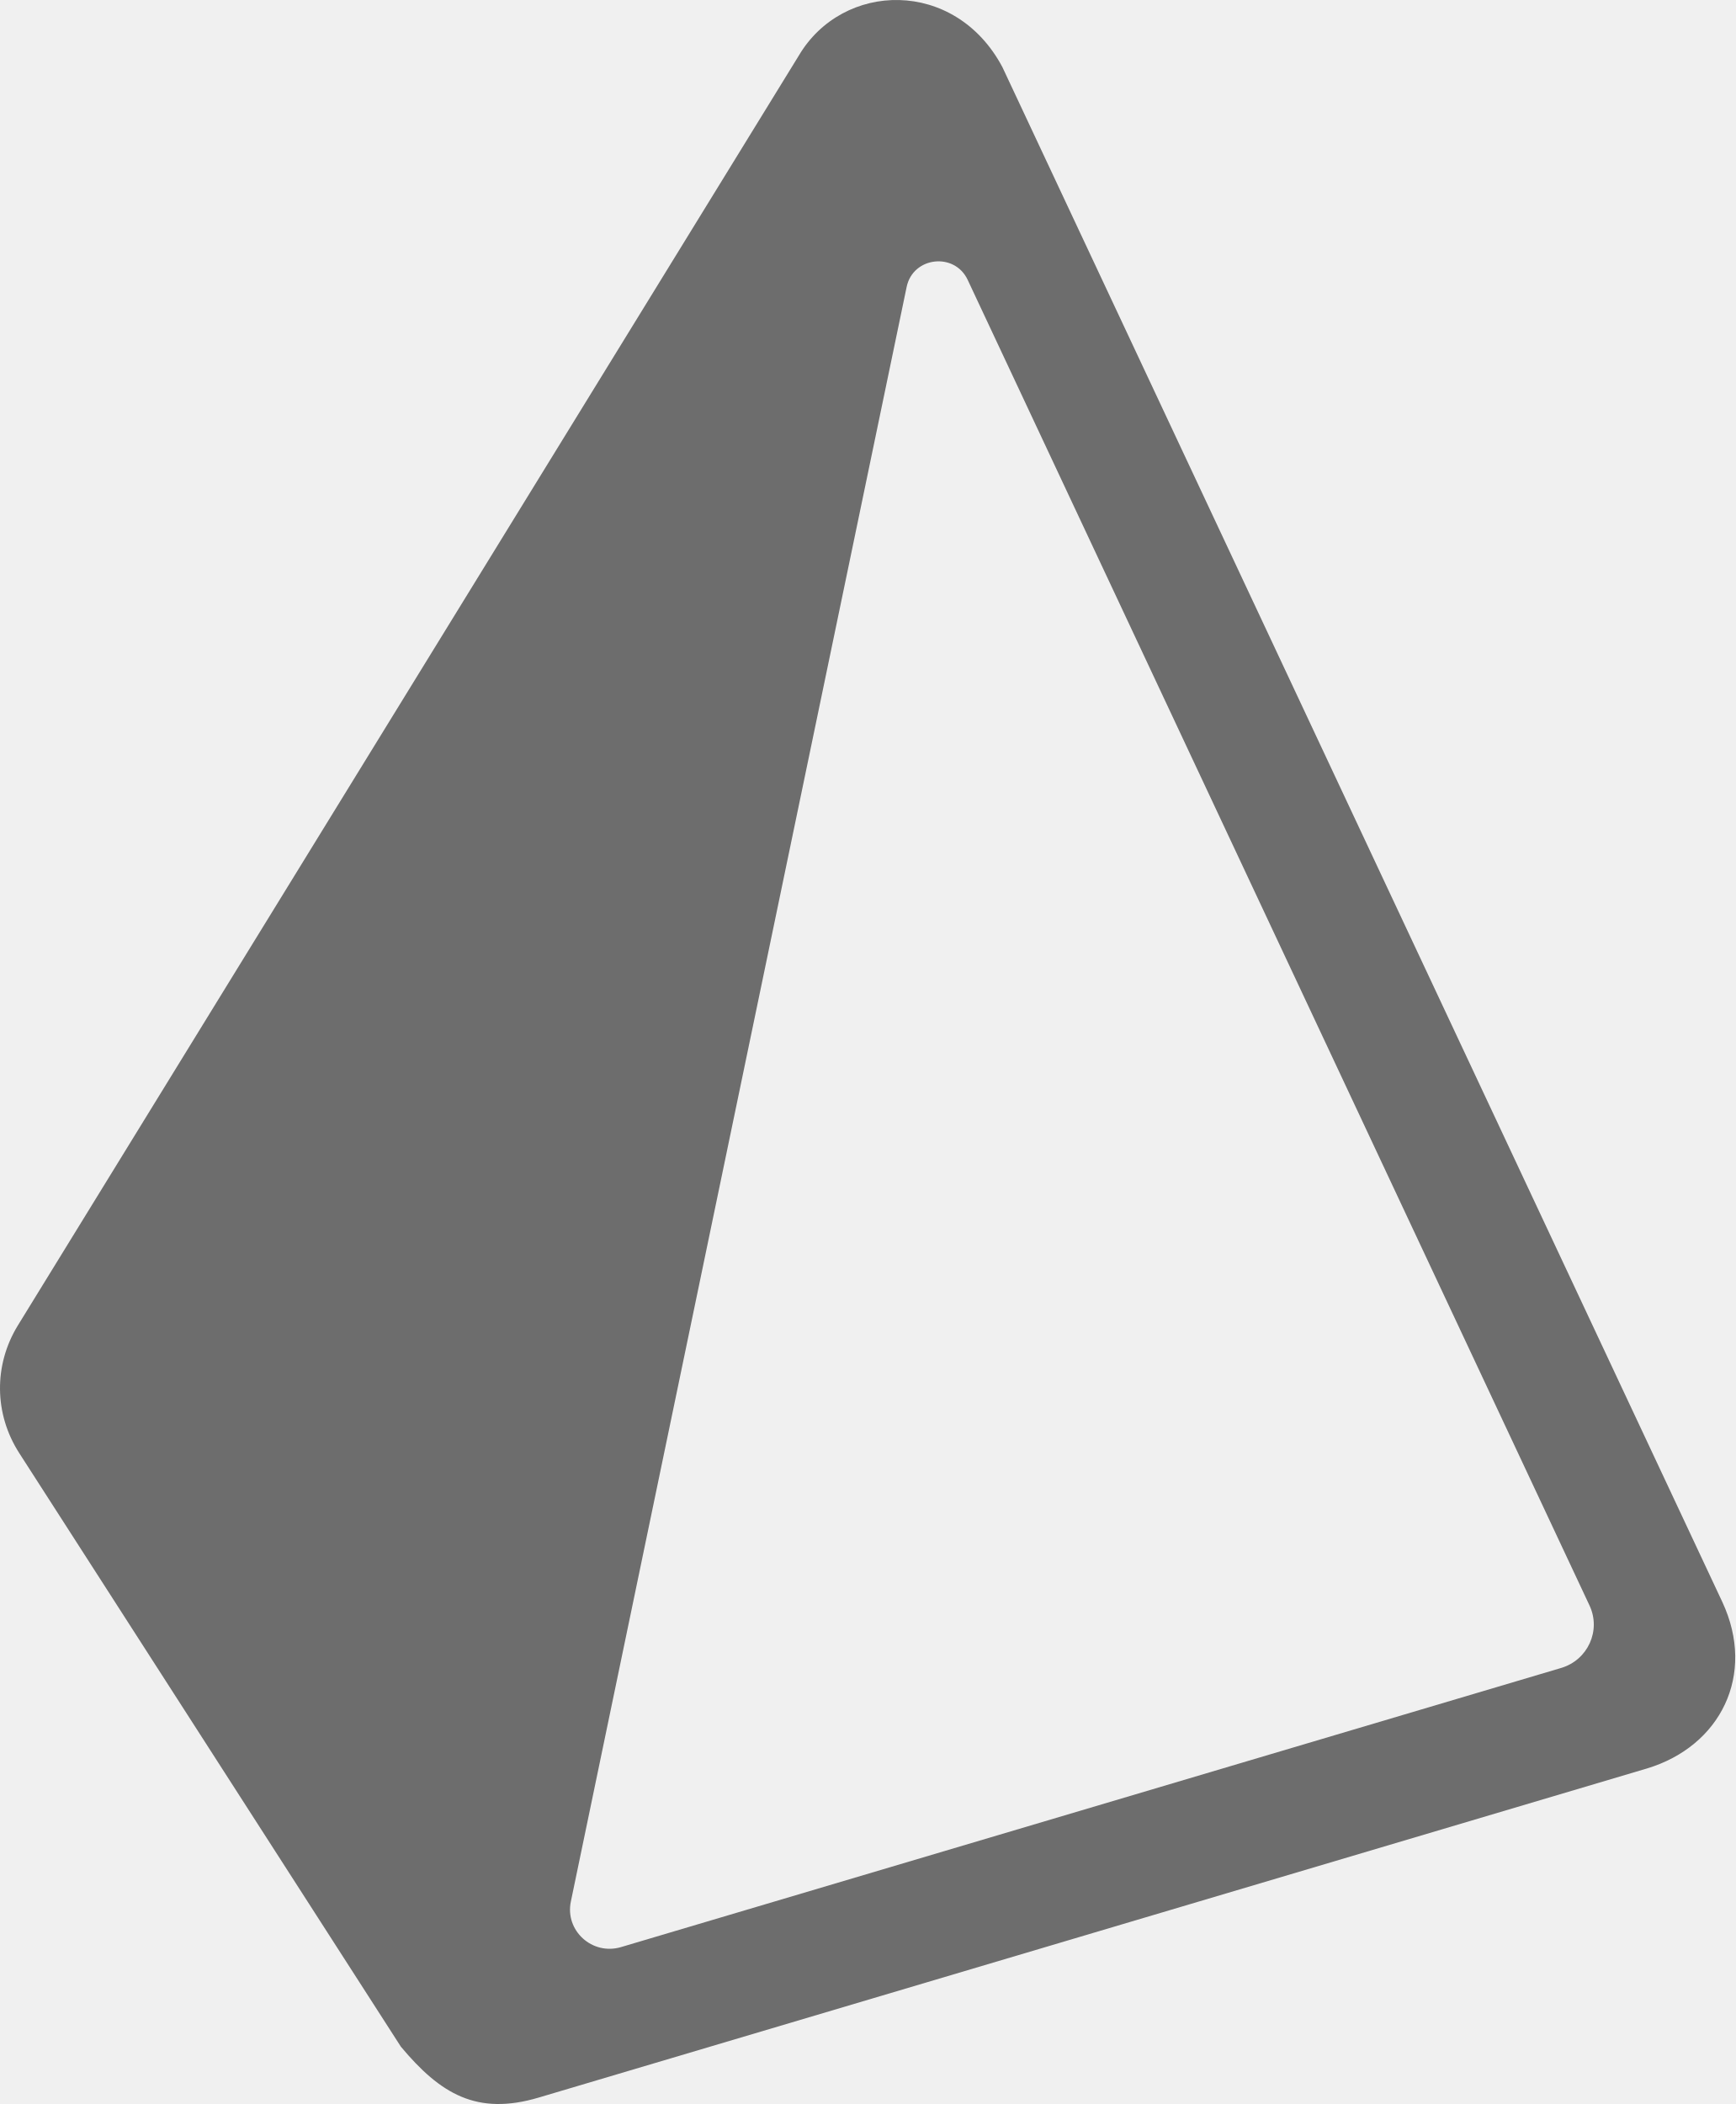
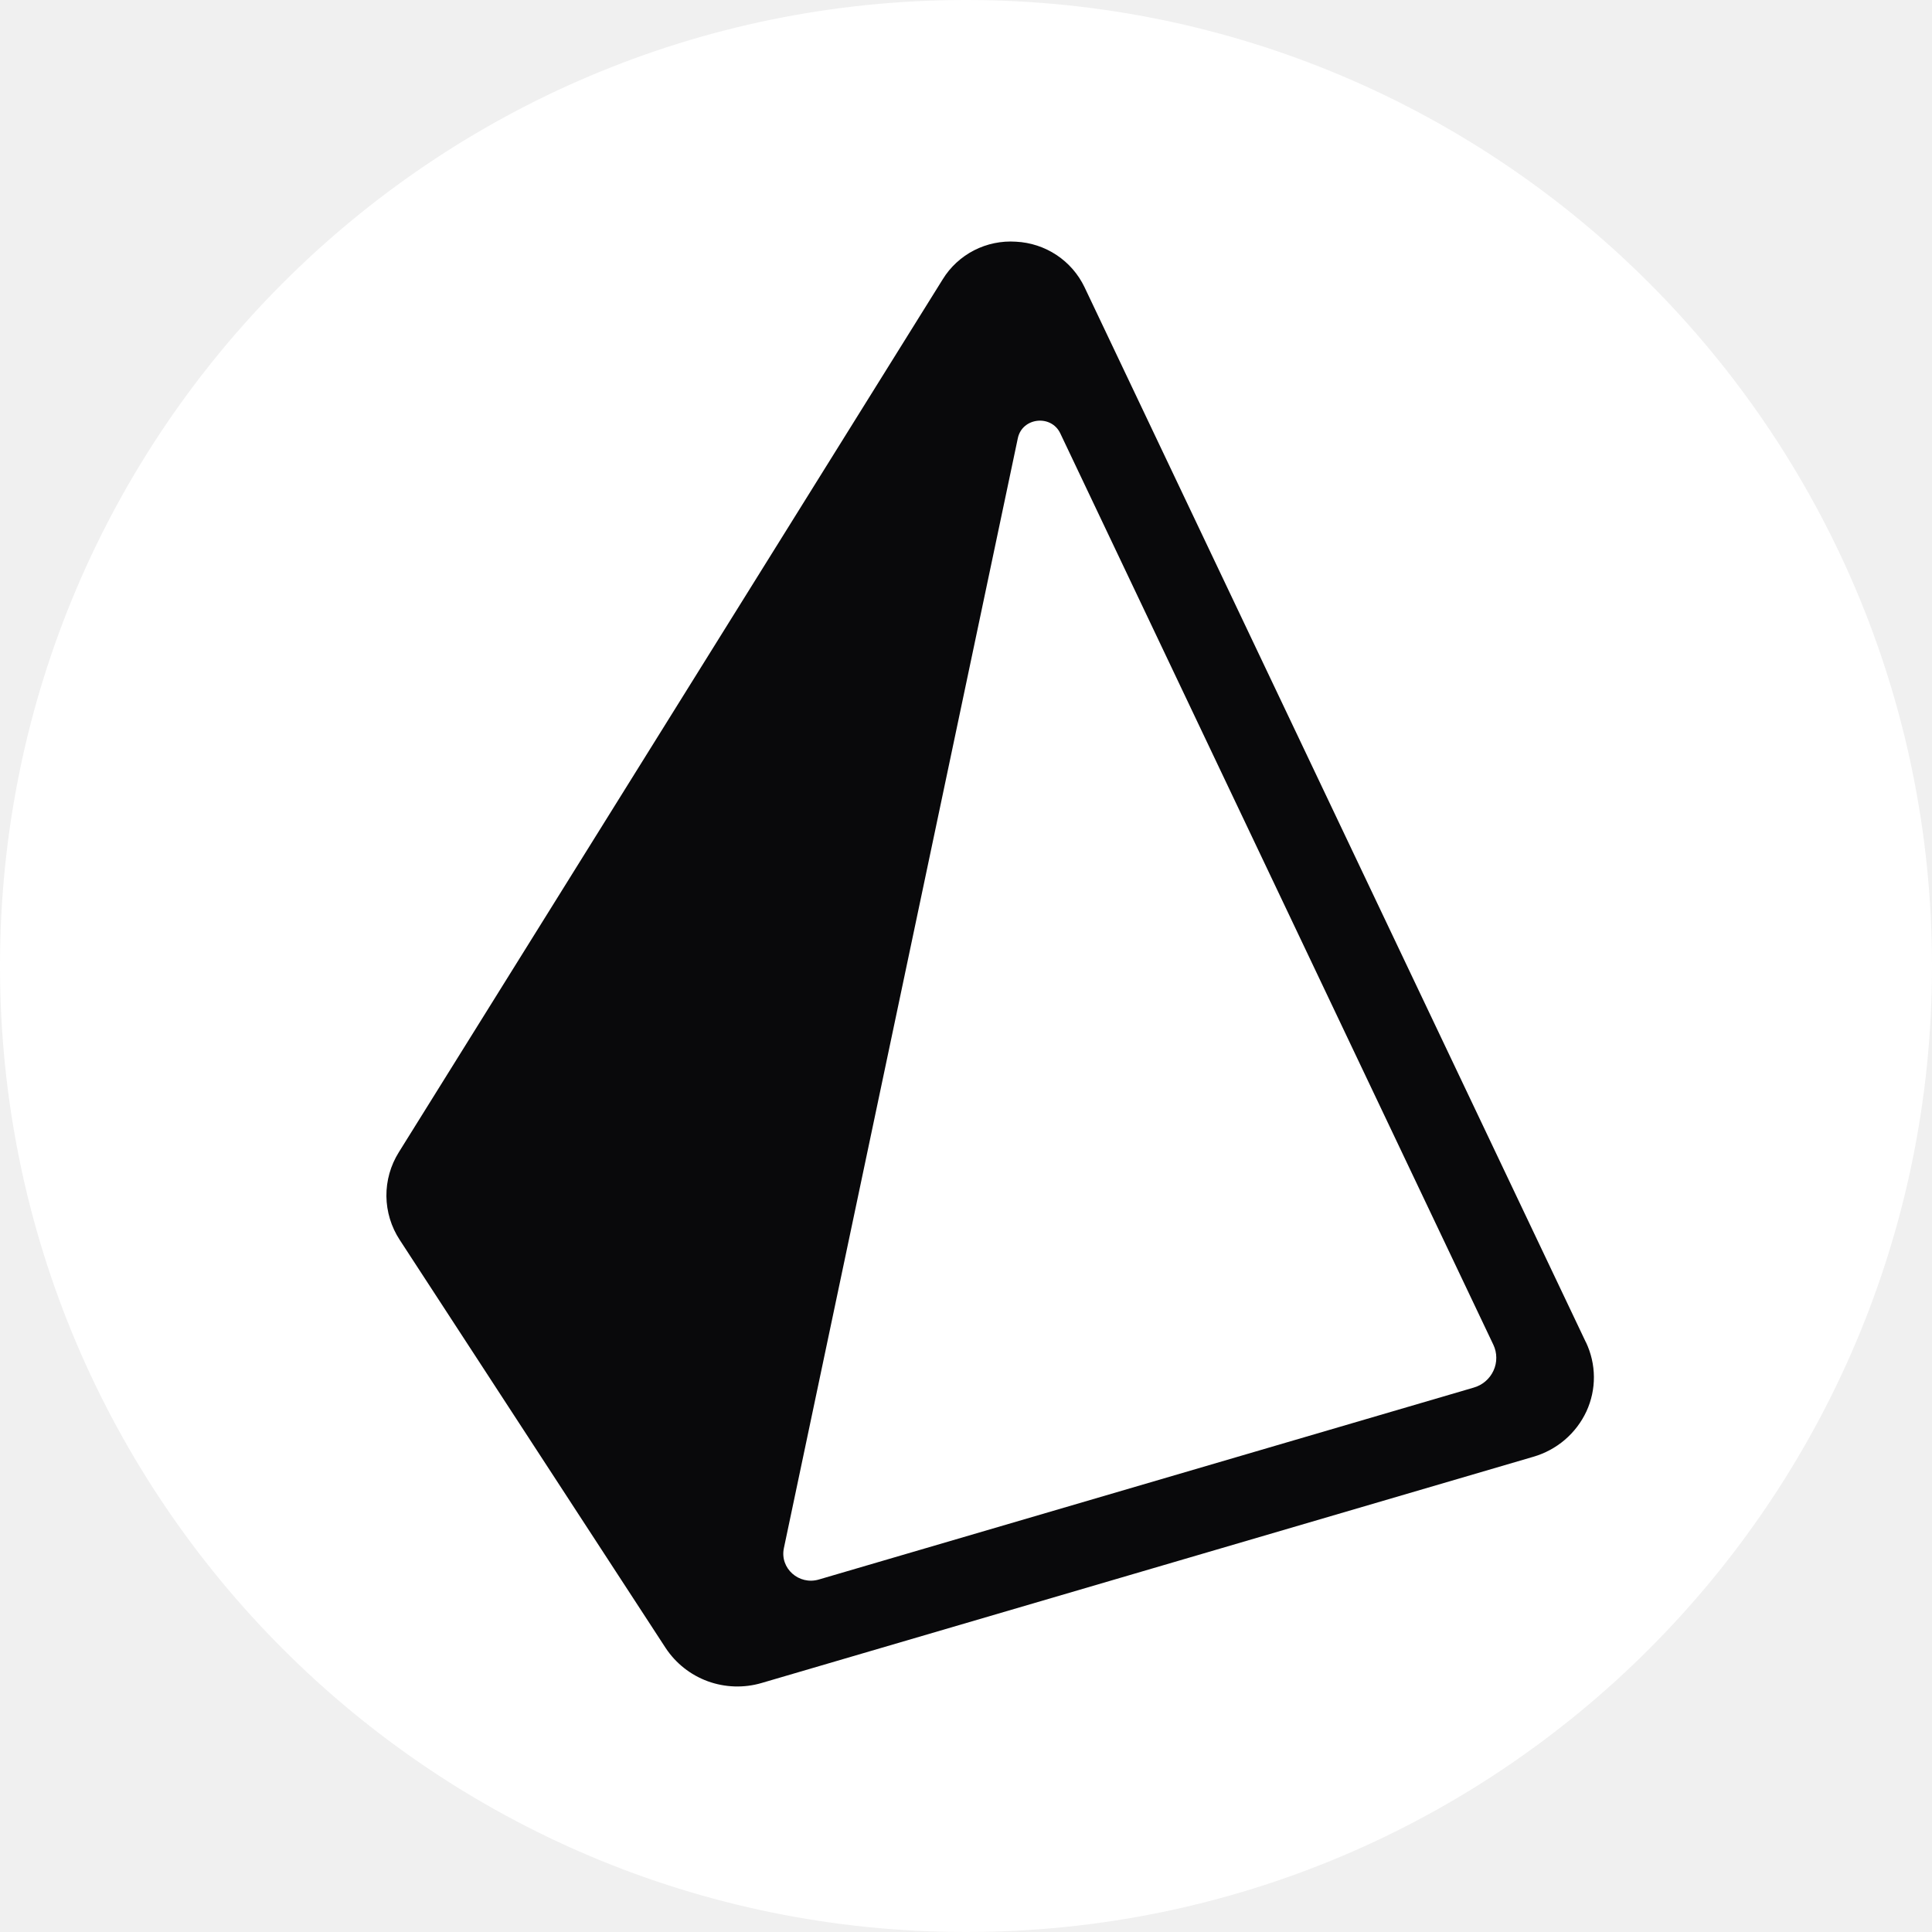
- <svg xmlns="http://www.w3.org/2000/svg" width="33" height="40" viewBox="0 0 33 40" fill="none">
-   <g clip-path="url(#clip0_1554_171)">
-     <path d="M29.684 31.71L11.808 37.017C11.262 37.179 10.739 36.705 10.854 36.152L17.239 5.454C17.359 4.88 18.149 4.789 18.399 5.32L30.223 30.523C30.446 30.999 30.191 31.559 29.684 31.71M32.749 30.458L19.059 1.275C18.156 -0.419 16.021 -0.358 15.186 1.061L0.338 25.201C-0.122 25.953 -0.112 26.881 0.365 27.624L7.622 38.91C8.371 39.805 9.063 40.228 10.245 39.877L31.312 33.622C32.716 33.2 33.392 31.839 32.749 30.458Z" fill="#6D6D6D" />
+ <svg xmlns="http://www.w3.org/2000/svg" width="40" height="40" viewBox="0 0 40 40" fill="none">
+   <circle cx="20" cy="20" r="20" fill="white" />
+   <g clip-path="url(#clip0_1732_46)">
+     <path d="M32.835 27.792L22.453 5.944C22.324 5.675 22.124 5.445 21.875 5.28C21.625 5.114 21.334 5.019 21.035 5.004C20.734 4.984 20.434 5.046 20.166 5.183C19.899 5.321 19.674 5.528 19.518 5.783L8.257 23.856C8.086 24.129 7.997 24.445 8 24.766C8.004 25.087 8.099 25.401 8.276 25.671L13.781 34.119C13.99 34.436 14.296 34.678 14.654 34.809C15.012 34.939 15.404 34.952 15.77 34.844L31.746 30.161C31.987 30.091 32.209 29.971 32.399 29.809C32.589 29.646 32.741 29.445 32.846 29.22C32.949 28.995 33.002 28.751 33 28.505C32.998 28.258 32.942 28.015 32.836 27.791L32.835 27.792ZM30.511 28.729L16.954 32.702C16.54 32.824 16.143 32.469 16.229 32.055L21.073 9.073C21.163 8.643 21.763 8.575 21.952 8.972L30.918 27.841C30.958 27.925 30.979 28.017 30.979 28.109C30.98 28.202 30.96 28.294 30.921 28.378C30.882 28.463 30.825 28.538 30.755 28.598C30.684 28.659 30.6 28.704 30.51 28.729L30.511 28.729Z" fill="#09090B" />
  </g>
  <defs>
-     <clipPath id="clip0_1554_171">
-       <rect width="33" height="40" fill="white" />
+     <clipPath id="clip0_1732_46">
+       <rect width="25" height="30" fill="white" transform="translate(8 5)" />
    </clipPath>
  </defs>
</svg>
